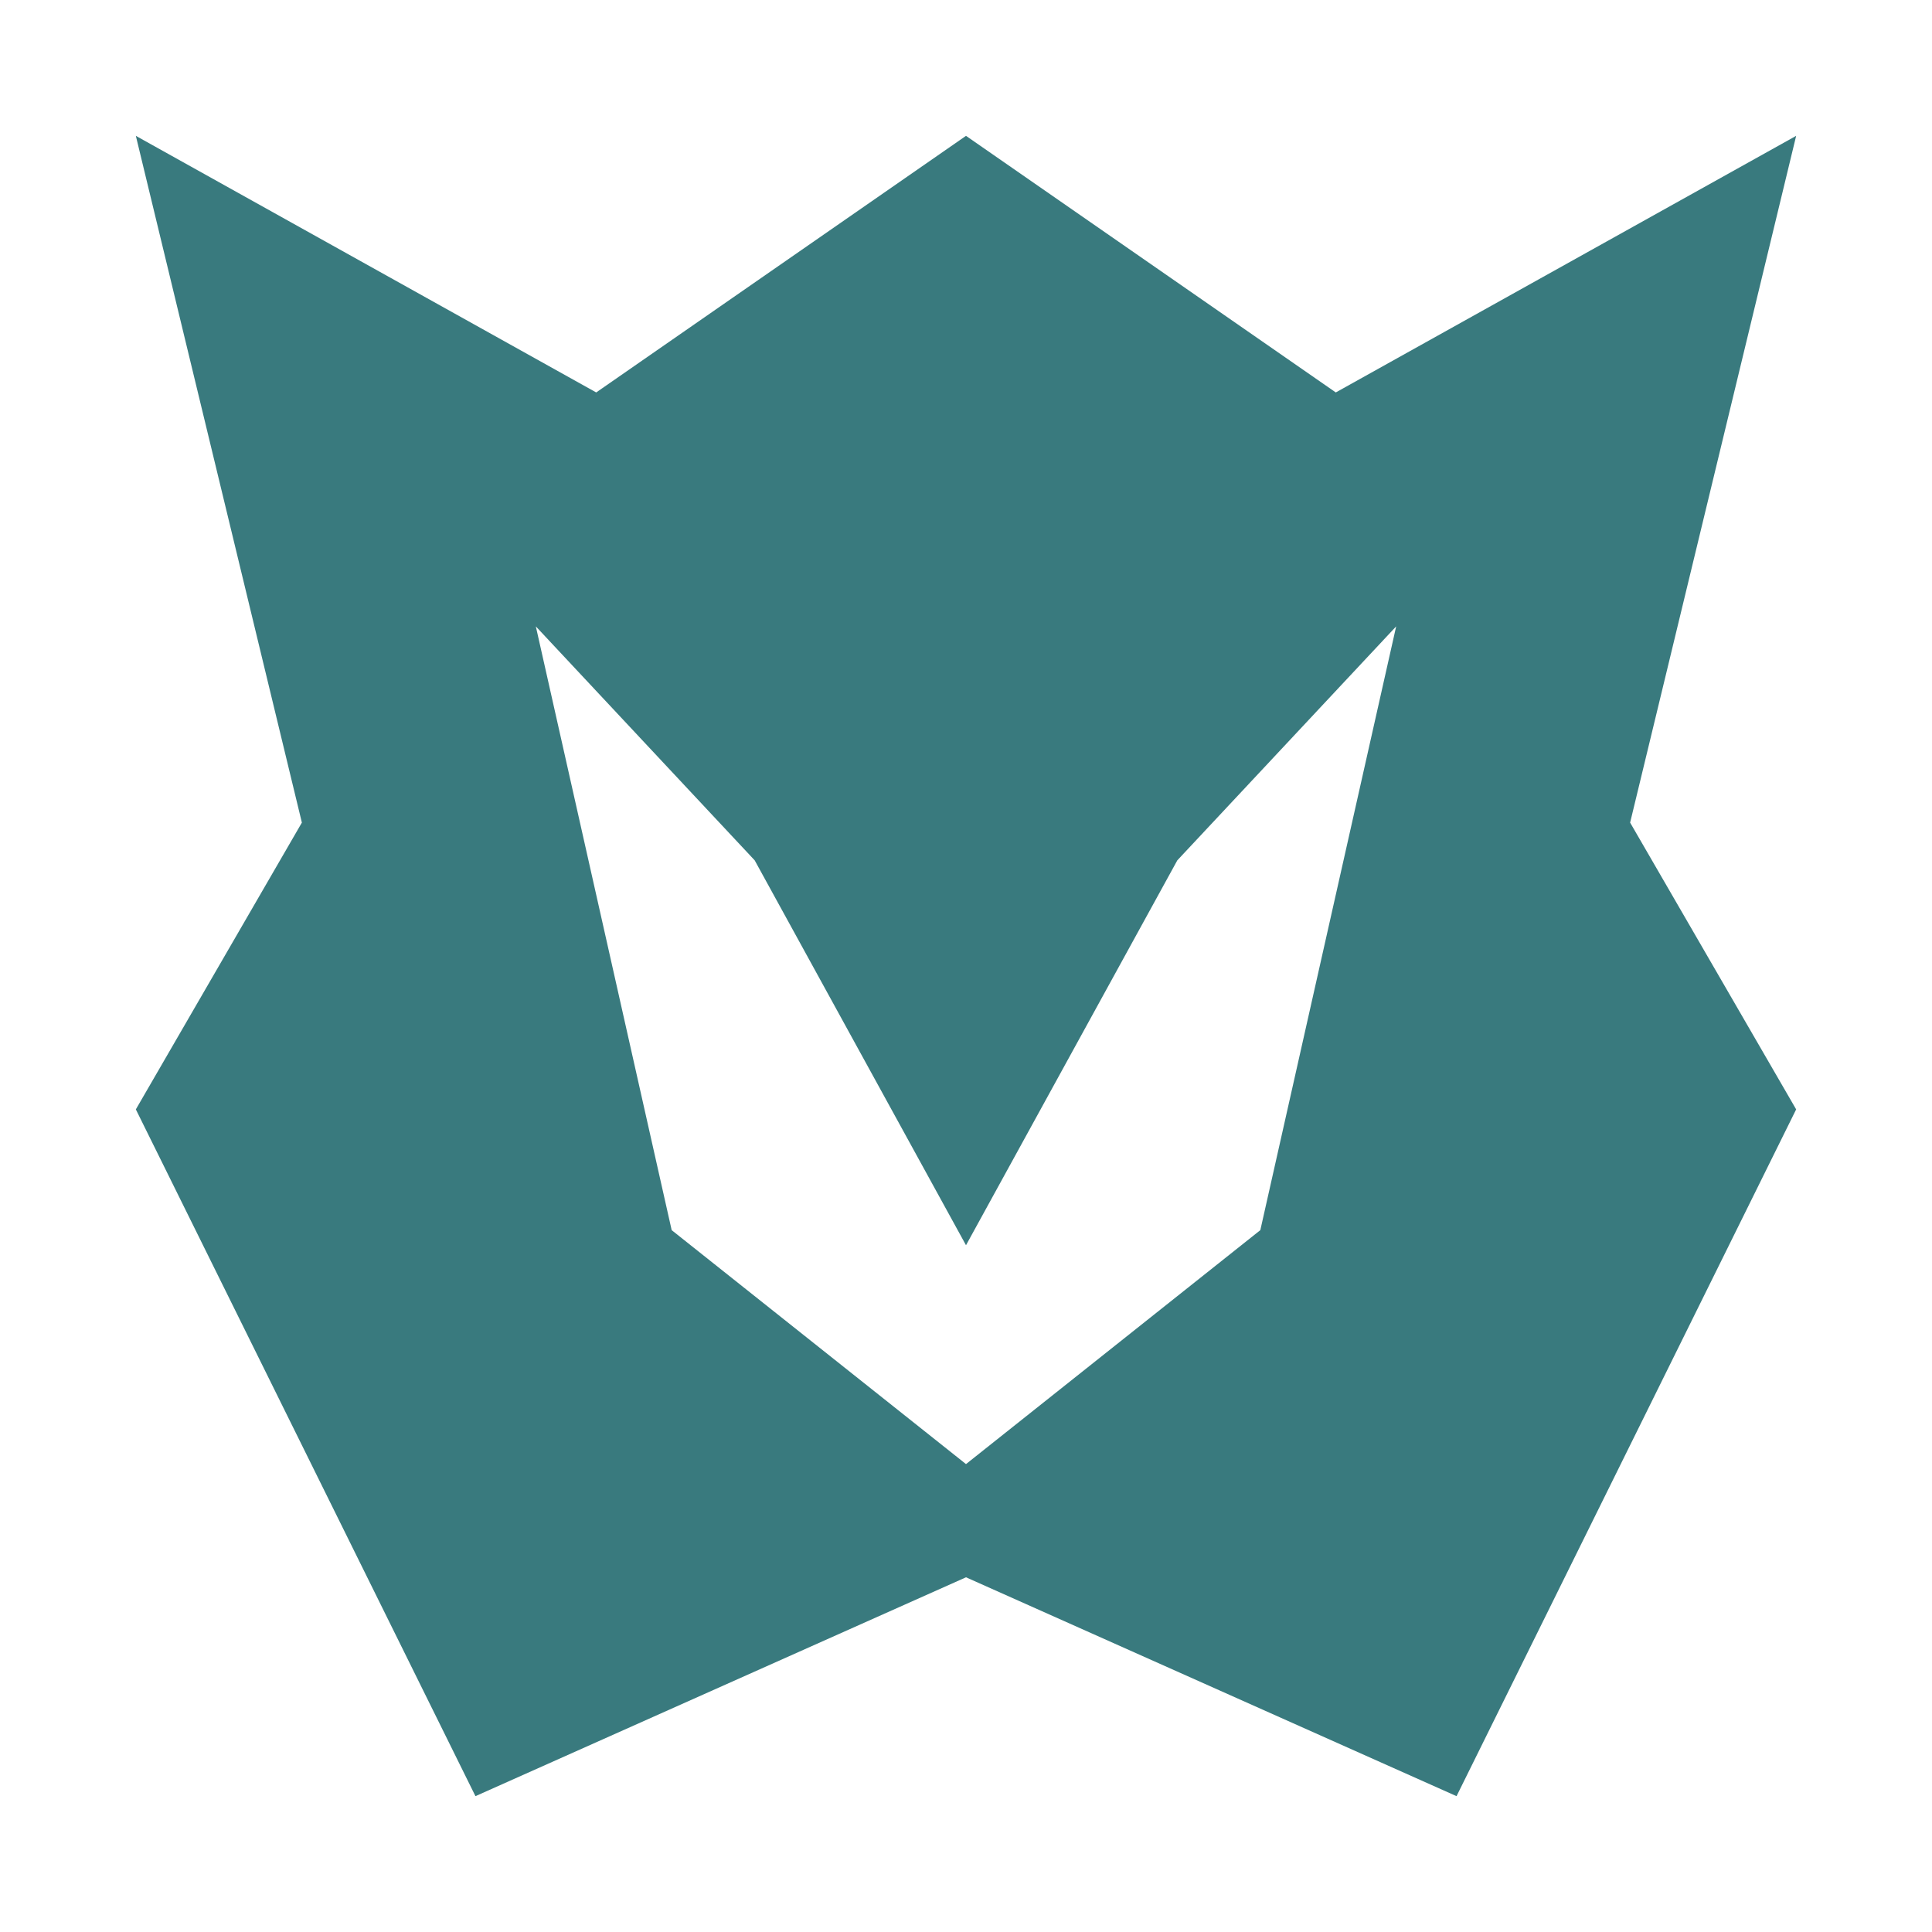
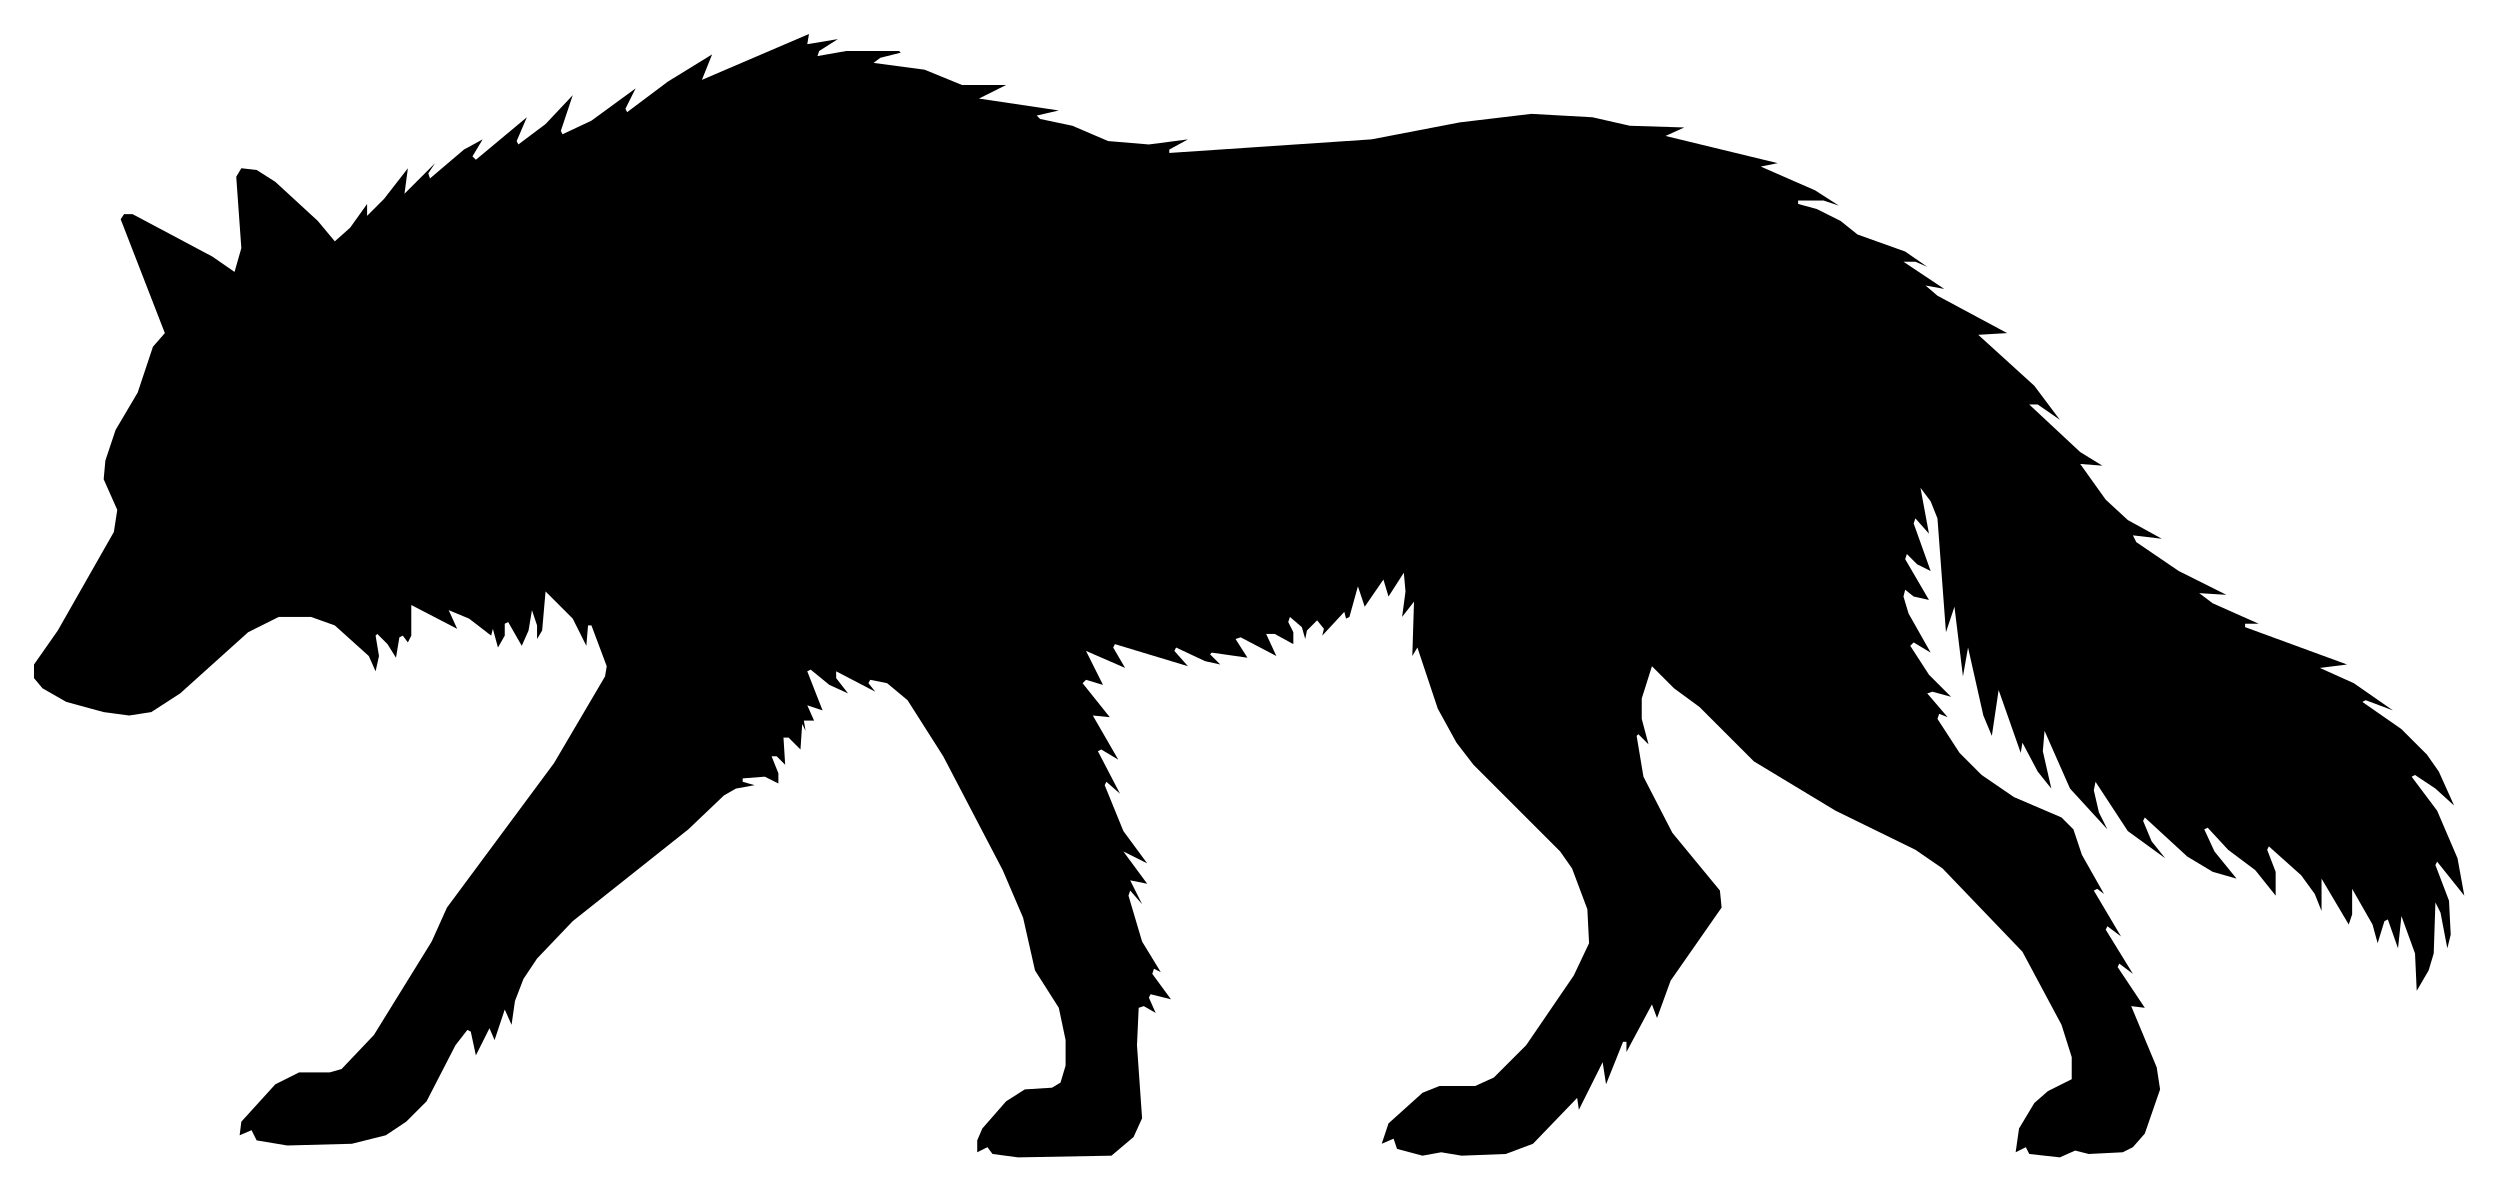
- <svg xmlns="http://www.w3.org/2000/svg" viewBox="0 0 256 256" role="img" aria-labelledby="title desc">
-   <path fill="#397A7E" fill-rule="evenodd" d="M18 18 79 52l49-34 49 34 61-34-22 91 22 38-45 91-65-29-65 29-45-91 22-38Zm53 65 29 31 28 51 28-51 29-31-18 80-39 31-39-31Z" />
+ <svg xmlns="http://www.w3.org/2000/svg" viewBox="0 0 1471 702" role="img" aria-labelledby="title desc">
+   <path id="mark" fill="currentColor" fill-rule="evenodd" d="M71 129L97 196L90 204L81 231L68 253L62 271L61 282L69 300L67 313L34 371L20 391L20 399L25 405L39 413L61 419L76 421L89 419L106 408L146 372L164 363L183 363L197 368L217 386L221 395L223 386L221 374L222 373L228 379L233 387L235 375L237 374L240 378L242 374L242 356L269 370L264 359L276 364L289 374L290 370L293 381L297 374L297 367L299 366L307 380L311 371L313 359L316 368L316 376L319 371L321 348L337 364L345 380L346 368L348 368L357 392L356 398L326 449L263 534L254 554L220 609L201 629L194 631L176 631L162 638L142 660L141 668L148 665L151 671L169 674L207 673L227 668L239 660L251 648L268 615L275 606L277 607L280 621L288 605L291 612L297 594L301 603L303 589L308 576L316 564L337 542L405 488L426 468L433 464L444 462L437 460L437 458L450 457L458 461L458 455L454 445L457 445L462 450L461 434L464 434L471 441L472 426L474 430L473 424L479 424L475 415L484 418L475 395L477 394L488 403L499 408L492 399L492 395L515 407L511 402L512 400L522 402L534 412L555 445L590 512L602 540L609 571L623 593L627 612L627 627L624 637L619 640L603 641L592 648L578 664L575 671L575 678L581 675L584 679L599 681L654 680L667 669L672 658L669 615L670 593L673 592L680 596L676 587L677 585L689 588L678 573L679 570L683 572L672 554L664 527L665 524L672 532L665 518L675 520L661 501L675 508L661 489L650 462L651 460L659 467L646 442L648 441L658 447L643 421L653 422L637 402L639 400L649 403L639 383L662 393L655 381L656 379L699 392L691 383L692 381L709 389L718 391L712 385L713 384L734 387L727 376L730 375L751 386L745 373L750 373L761 379L761 372L758 366L759 363L766 369L768 376L769 371L775 365L779 370L778 374L791 360L792 364L794 363L799 345L803 357L814 341L817 351L826 337L827 348L825 363L832 354L831 386L834 381L846 417L857 437L867 450L918 501L925 511L934 535L935 555L926 574L898 615L879 634L868 639L847 639L837 643L817 661L813 673L820 670L822 676L837 680L848 678L860 680L886 679L902 673L928 646L929 653L943 625L945 638L955 613L957 613L957 619L972 591L975 599L983 577L1013 534L1012 524L984 490L967 457L963 433L964 432L970 438L966 423L966 411L972 392L985 405L1000 416L1032 448L1080 477L1127 500L1143 511L1190 560L1213 603L1219 622L1219 635L1205 642L1197 649L1188 664L1186 678L1192 675L1194 679L1212 681L1221 677L1229 679L1249 678L1255 675L1262 667L1271 641L1269 628L1254 592L1262 593L1246 569L1247 567L1255 573L1239 547L1240 545L1248 551L1232 524L1234 523L1238 526L1225 503L1220 488L1213 481L1185 469L1166 456L1153 443L1140 423L1141 420L1146 422L1134 408L1137 407L1148 410L1135 397L1124 380L1126 378L1136 384L1123 361L1120 351L1121 347L1126 351L1135 353L1121 329L1122 326L1128 332L1136 336L1126 308L1127 305L1135 314L1130 287L1136 295L1140 305L1145 372L1150 357L1155 398L1158 381L1167 421L1172 433L1176 406L1189 443L1190 437L1199 454L1207 464L1202 442L1203 430L1218 464L1240 488L1235 478L1232 465L1233 460L1252 489L1274 505L1266 495L1261 483L1262 481L1287 504L1302 513L1316 517L1303 501L1297 488L1299 487L1311 500L1327 512L1339 527L1339 513L1334 500L1335 498L1354 515L1362 526L1366 536L1366 517L1382 544L1384 538L1384 523L1396 544L1399 555L1403 542L1405 541L1411 558L1413 539L1421 561L1422 583L1429 571L1432 561L1433 531L1436 537L1440 558L1442 550L1441 530L1433 509L1434 507L1450 527L1446 505L1434 477L1419 457L1421 456L1433 464L1444 474L1435 454L1428 444L1413 429L1390 413L1392 412L1408 418L1385 402L1365 393L1381 391L1321 369L1321 367L1329 367L1302 355L1294 349L1310 350L1282 336L1257 319L1255 315L1272 317L1252 306L1239 294L1224 273L1237 274L1224 266L1194 238L1199 238L1212 247L1197 227L1164 197L1181 196L1140 174L1133 168L1144 170L1120 154L1127 154L1134 157L1121 148L1093 138L1083 130L1069 123L1058 120L1058 118L1073 118L1082 121L1068 112L1036 98L1046 96L980 80L991 75L959 74L937 69L901 67L859 72L807 82L688 90L688 88L699 82L676 85L652 83L631 74L612 70L610 68L623 65L576 58L592 50L566 50L544 41L514 37L518 34L530 31L529 30L498 30L481 33L482 30L493 23L475 26L476 20L413 47L419 32L393 48L369 66L368 64L374 52L348 71L331 79L330 77L337 56L321 73L305 85L304 83L310 69L280 94L278 92L284 82L273 88L253 105L252 102L256 96L238 114L240 99L226 117L216 127L216 120L206 134L197 142L187 130L162 107L151 100L142 99L139 104L142 146L138 160L125 151L78 126L73 126Z" />
</svg>
